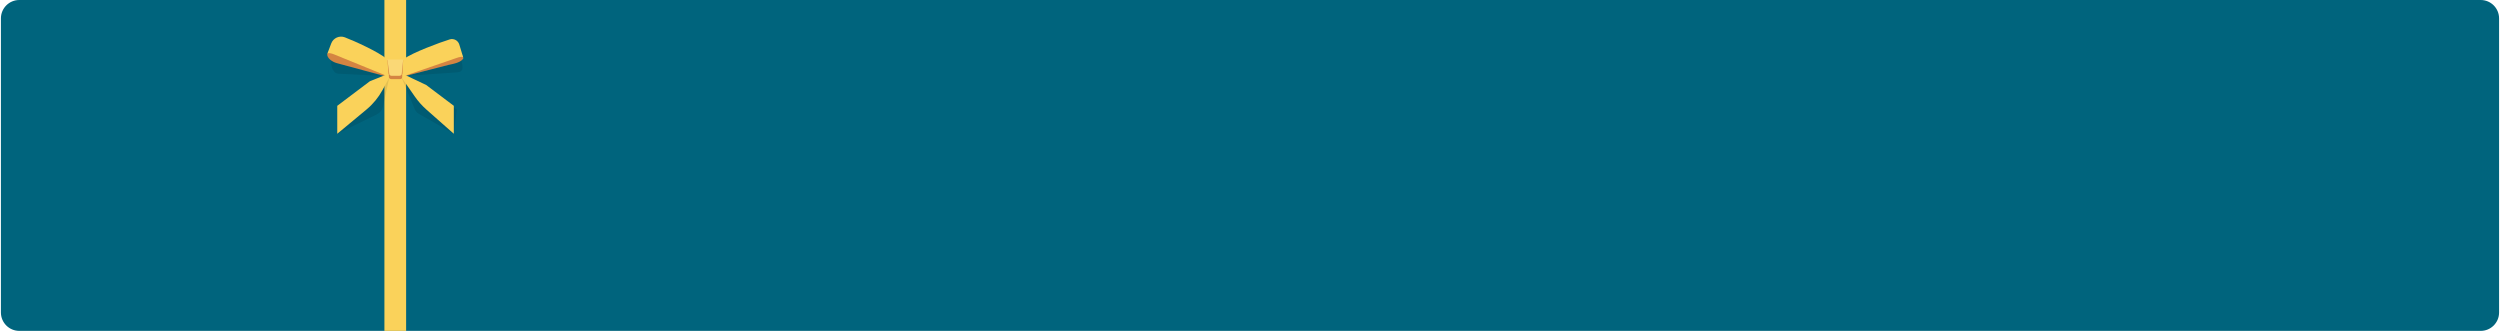
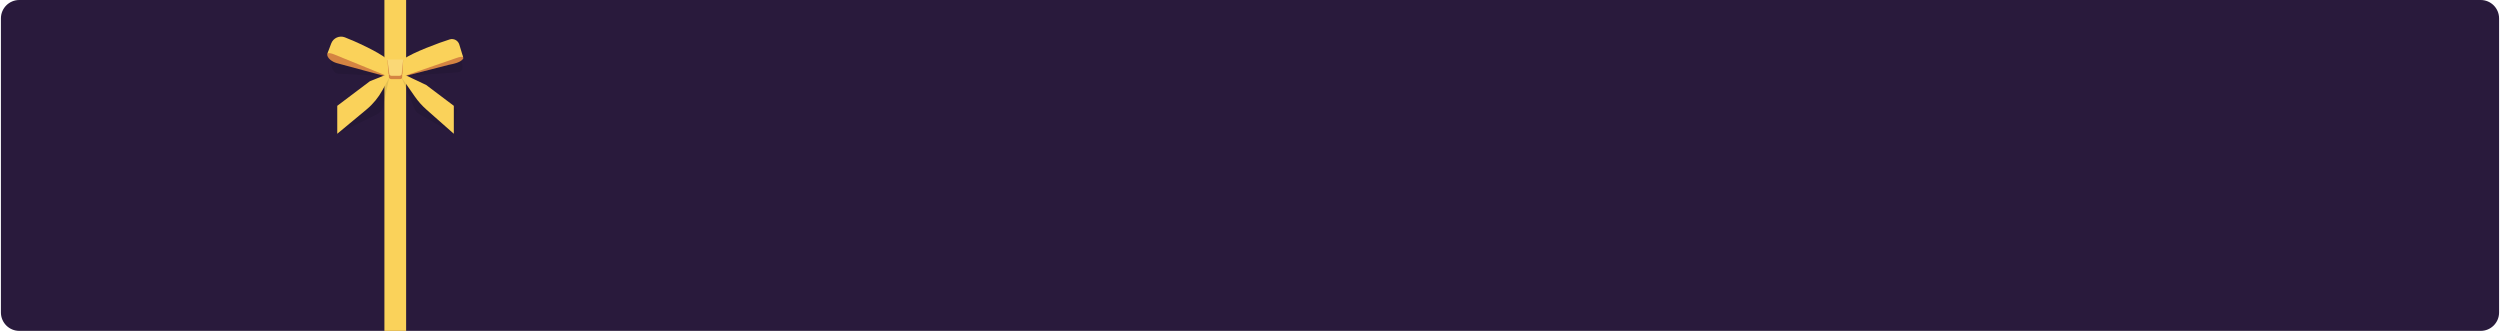
<svg xmlns="http://www.w3.org/2000/svg" width="1360" height="180" viewBox="0 0 1360 180" fill="none">
-   <rect x="0.5" width="1359" height="180" rx="10" fill="#00647D" />
+   <rect x="0.5" width="1359" height="180" rx="10" fill="#291a3c" />
  <path d="M209.121 0V180H220.931V0H209.121Z" fill="#FAD25A" />
  <g style="mix-blend-mode:multiply" opacity="0.09">
    <path d="M208.366 41.325L185.403 34.927L180.157 32.689V34.029C180.157 35.438 180.477 36.844 181.183 38.065C181.988 39.458 183.027 40.248 185.047 40.136L208.366 41.325Z" fill="black" />
  </g>
  <g style="mix-blend-mode:multiply" opacity="0.09">
    <path d="M221.299 41.224L248.816 39.347C253.062 38.985 251.292 35.197 251.116 32.924L248.067 33.034L245.782 34.927L221.301 41.224H221.299Z" fill="black" />
  </g>
  <path d="M181.882 22.912L213.71 34.946L211.096 41.872L183.173 34.325C180.725 33.664 177.778 31.578 178.013 29.388L181.88 22.912H181.882Z" fill="#D48442" />
  <path d="M187.577 20.298C192.745 22.248 206.049 28.311 210.223 31.928L213.711 35.642L212.337 42.076L181.844 29.621C180.632 29.113 178.378 28.424 178.016 29.388H178.014L180.182 23.639C181.302 20.675 184.611 19.179 187.574 20.296L187.577 20.298Z" fill="#FAD25A" />
  <path d="M248.661 24.869L216.123 34.824L218.283 41.902L244.054 35.284C246.539 34.781 251.179 33.942 252.101 31.58L248.661 24.869Z" fill="#D48442" />
  <path d="M244.639 21.436C239.357 23.05 224.197 28.697 219.796 32.036L216.123 34.824L218.283 41.902L248.264 31.563C249.509 31.135 252.101 30.295 252.101 31.578L249.852 24.209C249.178 22.002 246.844 20.76 244.637 21.434L244.639 21.436Z" fill="#FAD25A" />
  <path d="M219.319 32.691H210.768L211.457 41.745C211.514 42.489 212.135 43.066 212.881 43.066H217.655C218.308 43.066 218.846 42.553 218.878 41.9L219.319 32.693V32.691Z" fill="#D48442" />
  <path d="M219.33 32.392H210.761L211.787 40.299C211.855 40.827 212.374 41.226 212.991 41.226H217.312C217.956 41.226 218.492 40.802 218.548 40.252L219.332 32.394L219.33 32.392Z" fill="#FAD876" />
  <g style="mix-blend-mode:multiply" opacity="0.09">
    <path d="M183.463 72.78L205.071 62.181C206.748 61.358 207.954 59.813 208.349 57.988L211.56 43.063L210.772 40.867L201.663 48.213L183.923 61.581L183.463 72.778V72.78Z" fill="black" />
  </g>
  <path d="M183.463 72.78L199.384 59.558C202.92 56.622 205.866 53.042 208.071 49.008L211.531 42.675L211.338 40.136L201.203 44.198L183.463 57.566V72.78Z" fill="#FAD25A" />
  <g style="mix-blend-mode:multiply" opacity="0.09">
    <path d="M246.882 72.78L227.778 61.892C226.845 61.36 226.114 60.533 225.7 59.544L218.823 43.066L218.55 42.076L231.403 48.185L248.493 59.58L246.882 72.78Z" fill="black" />
  </g>
  <path d="M246.882 72.78L232.032 59.662C229.622 57.534 227.476 55.123 225.638 52.484L218.814 42.675L219.007 40.136L231.86 46.245L246.88 57.563V72.778L246.882 72.78Z" fill="#FAD25A" />
</svg>
